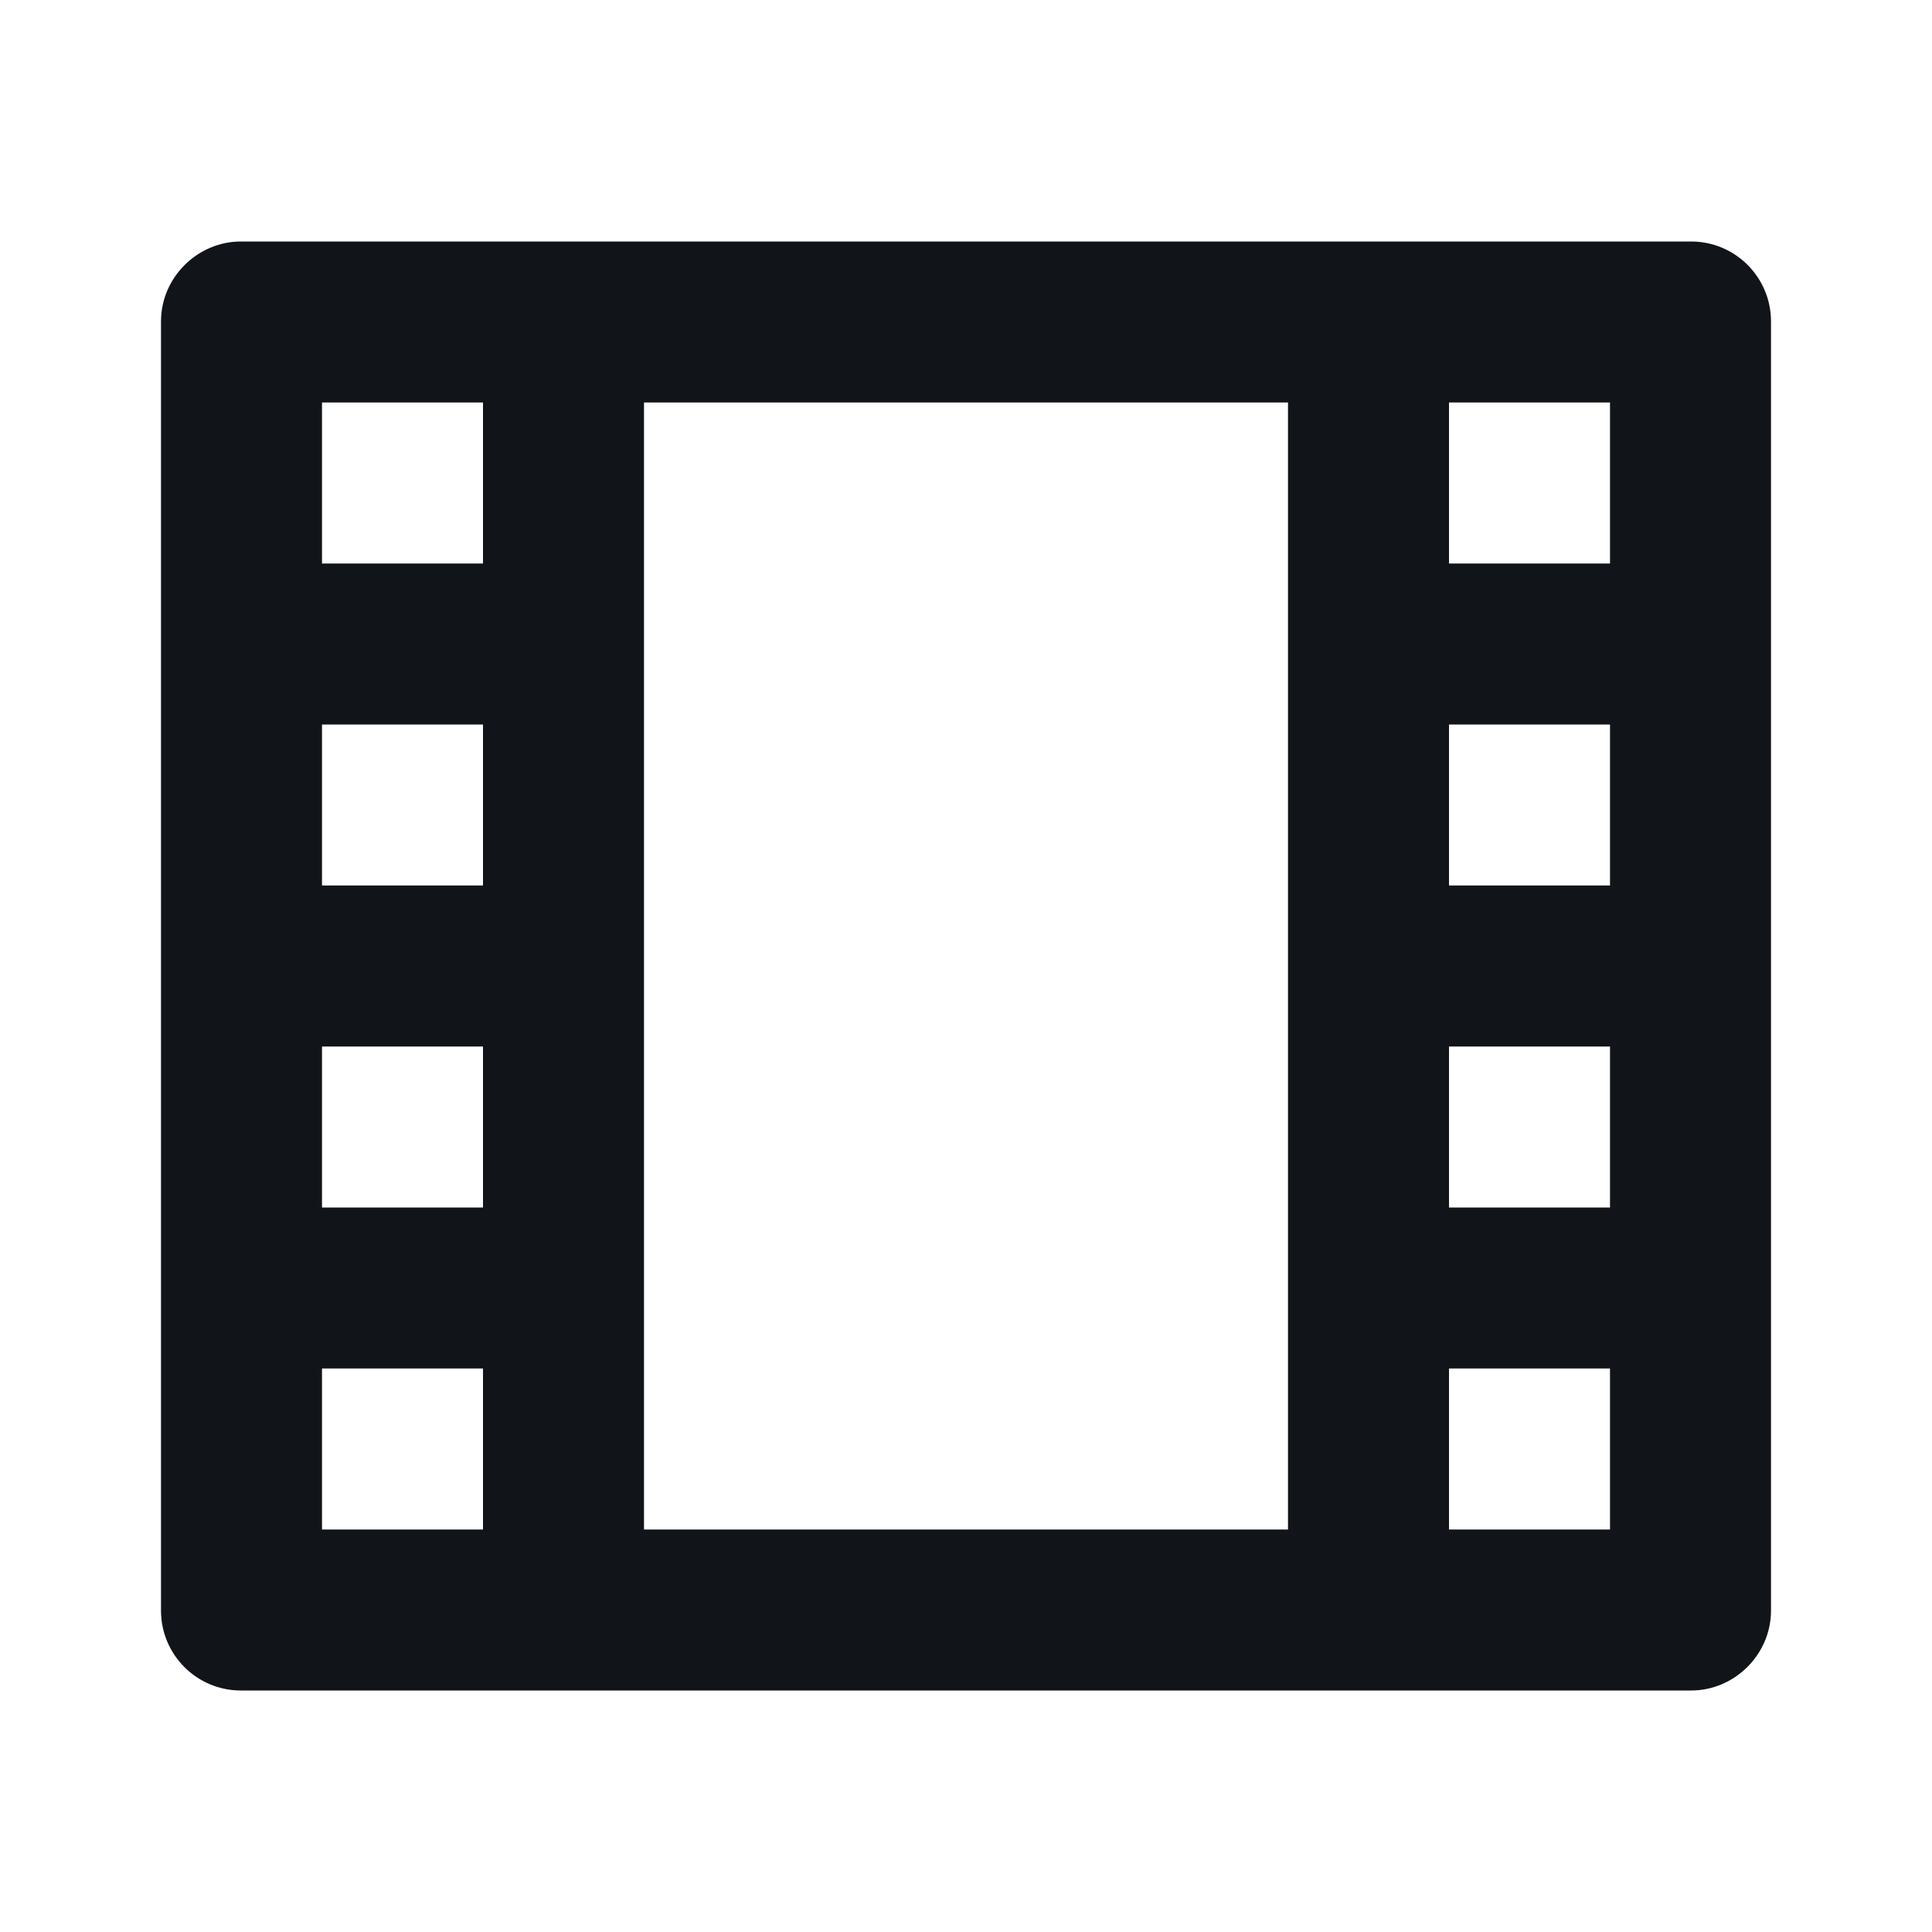
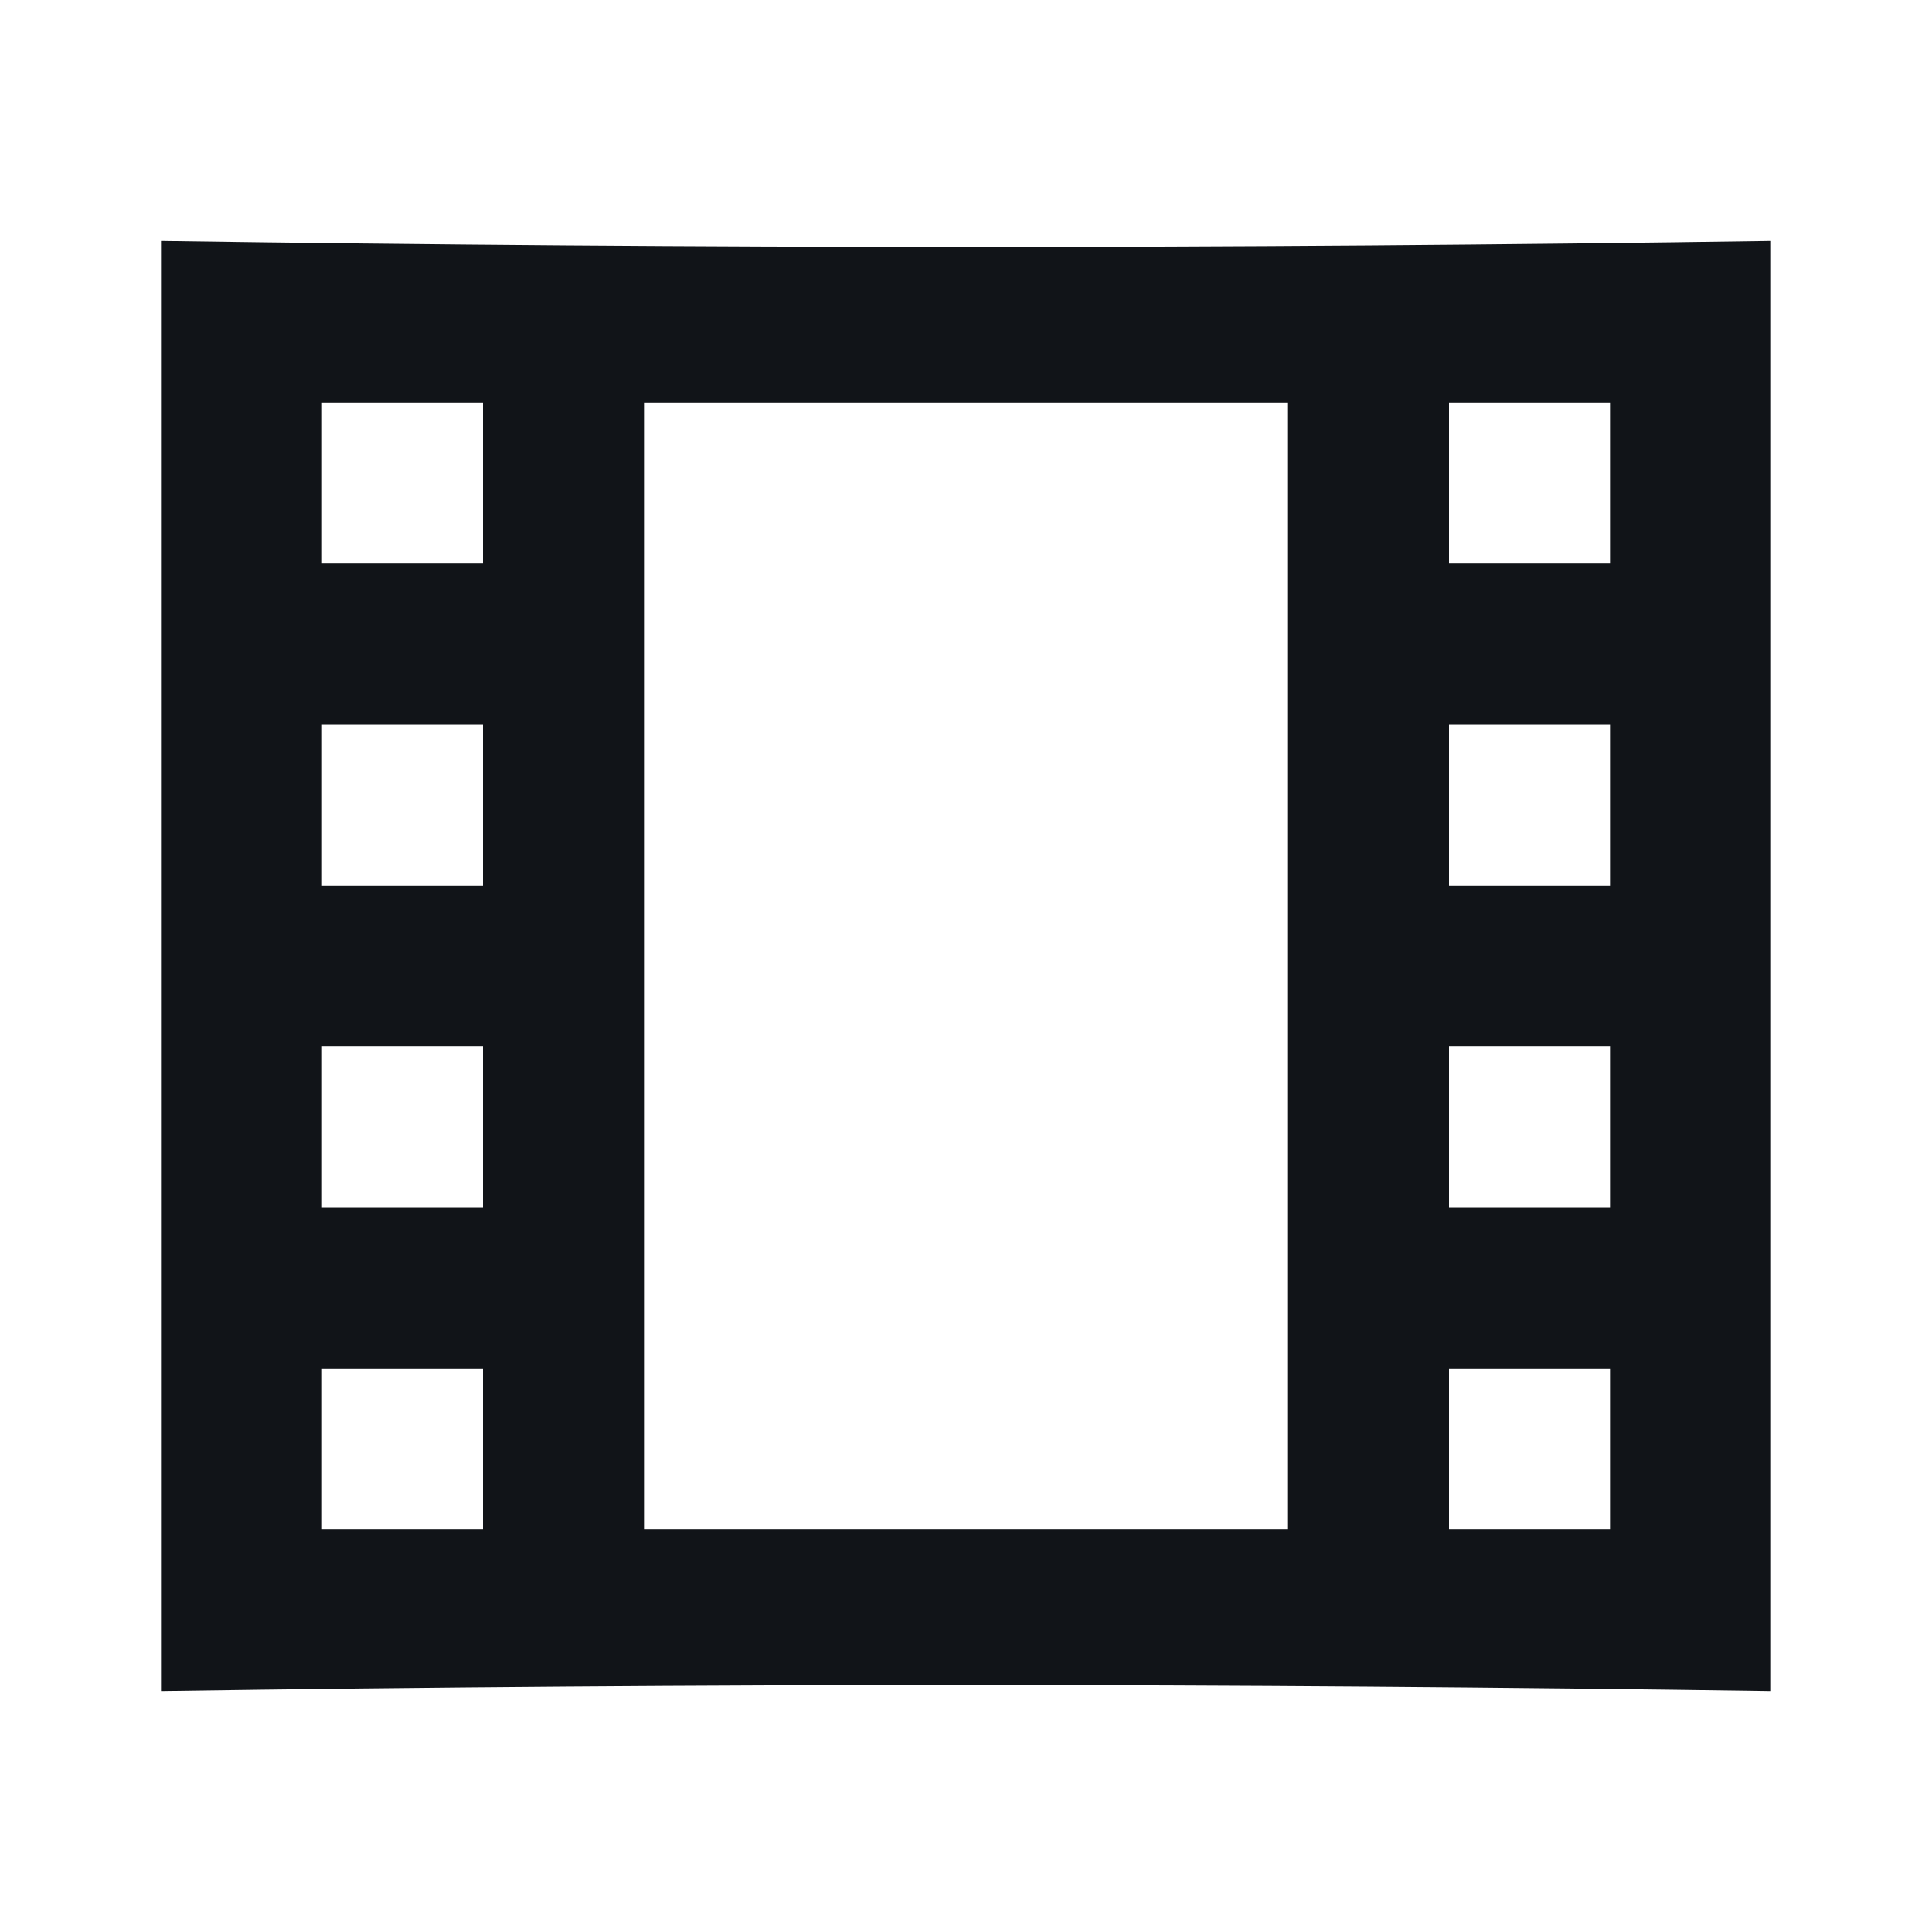
<svg xmlns="http://www.w3.org/2000/svg" width="24" height="24" viewBox="0 0 24 24" fill="none">
-   <path d="M2 3.993C2 3.445 2.455 3 2.992 3H21.008C21.556 3 22 3.445 22 3.993V20.007C22 20.555 21.545 21 21.008 21H2.992C2.444 21 2 20.555 2 20.007V3.993ZM8 5V19H16V5H8ZM4 5V7H6V5H4ZM18 5V7H20V5H18ZM4 9V11H6V9H4ZM18 9V11H20V9H18ZM4 13V15H6V13H4ZM18 13V15H20V13H18ZM4 17V19H6V17H4ZM18 17V19H20V17H18Z" fill="#111418" />
+   <path d="M2 2.993C8.662 3.09 15.338 3.092 22 2.993V21.007C15.338 20.91 8.662 20.908 2 21.007V2.993ZM8 5V19H16V5H8ZM4 5V7H6V5H4ZM18 5V7H20V5H18ZM4 9V11H6V9H4ZM18 9V11H20V9H18ZM4 13V15H6V13H4ZM18 13V15H20V13H18ZM4 17V19H6V17H4ZM18 17V19H20V17H18Z" fill="#111418" />
</svg>
